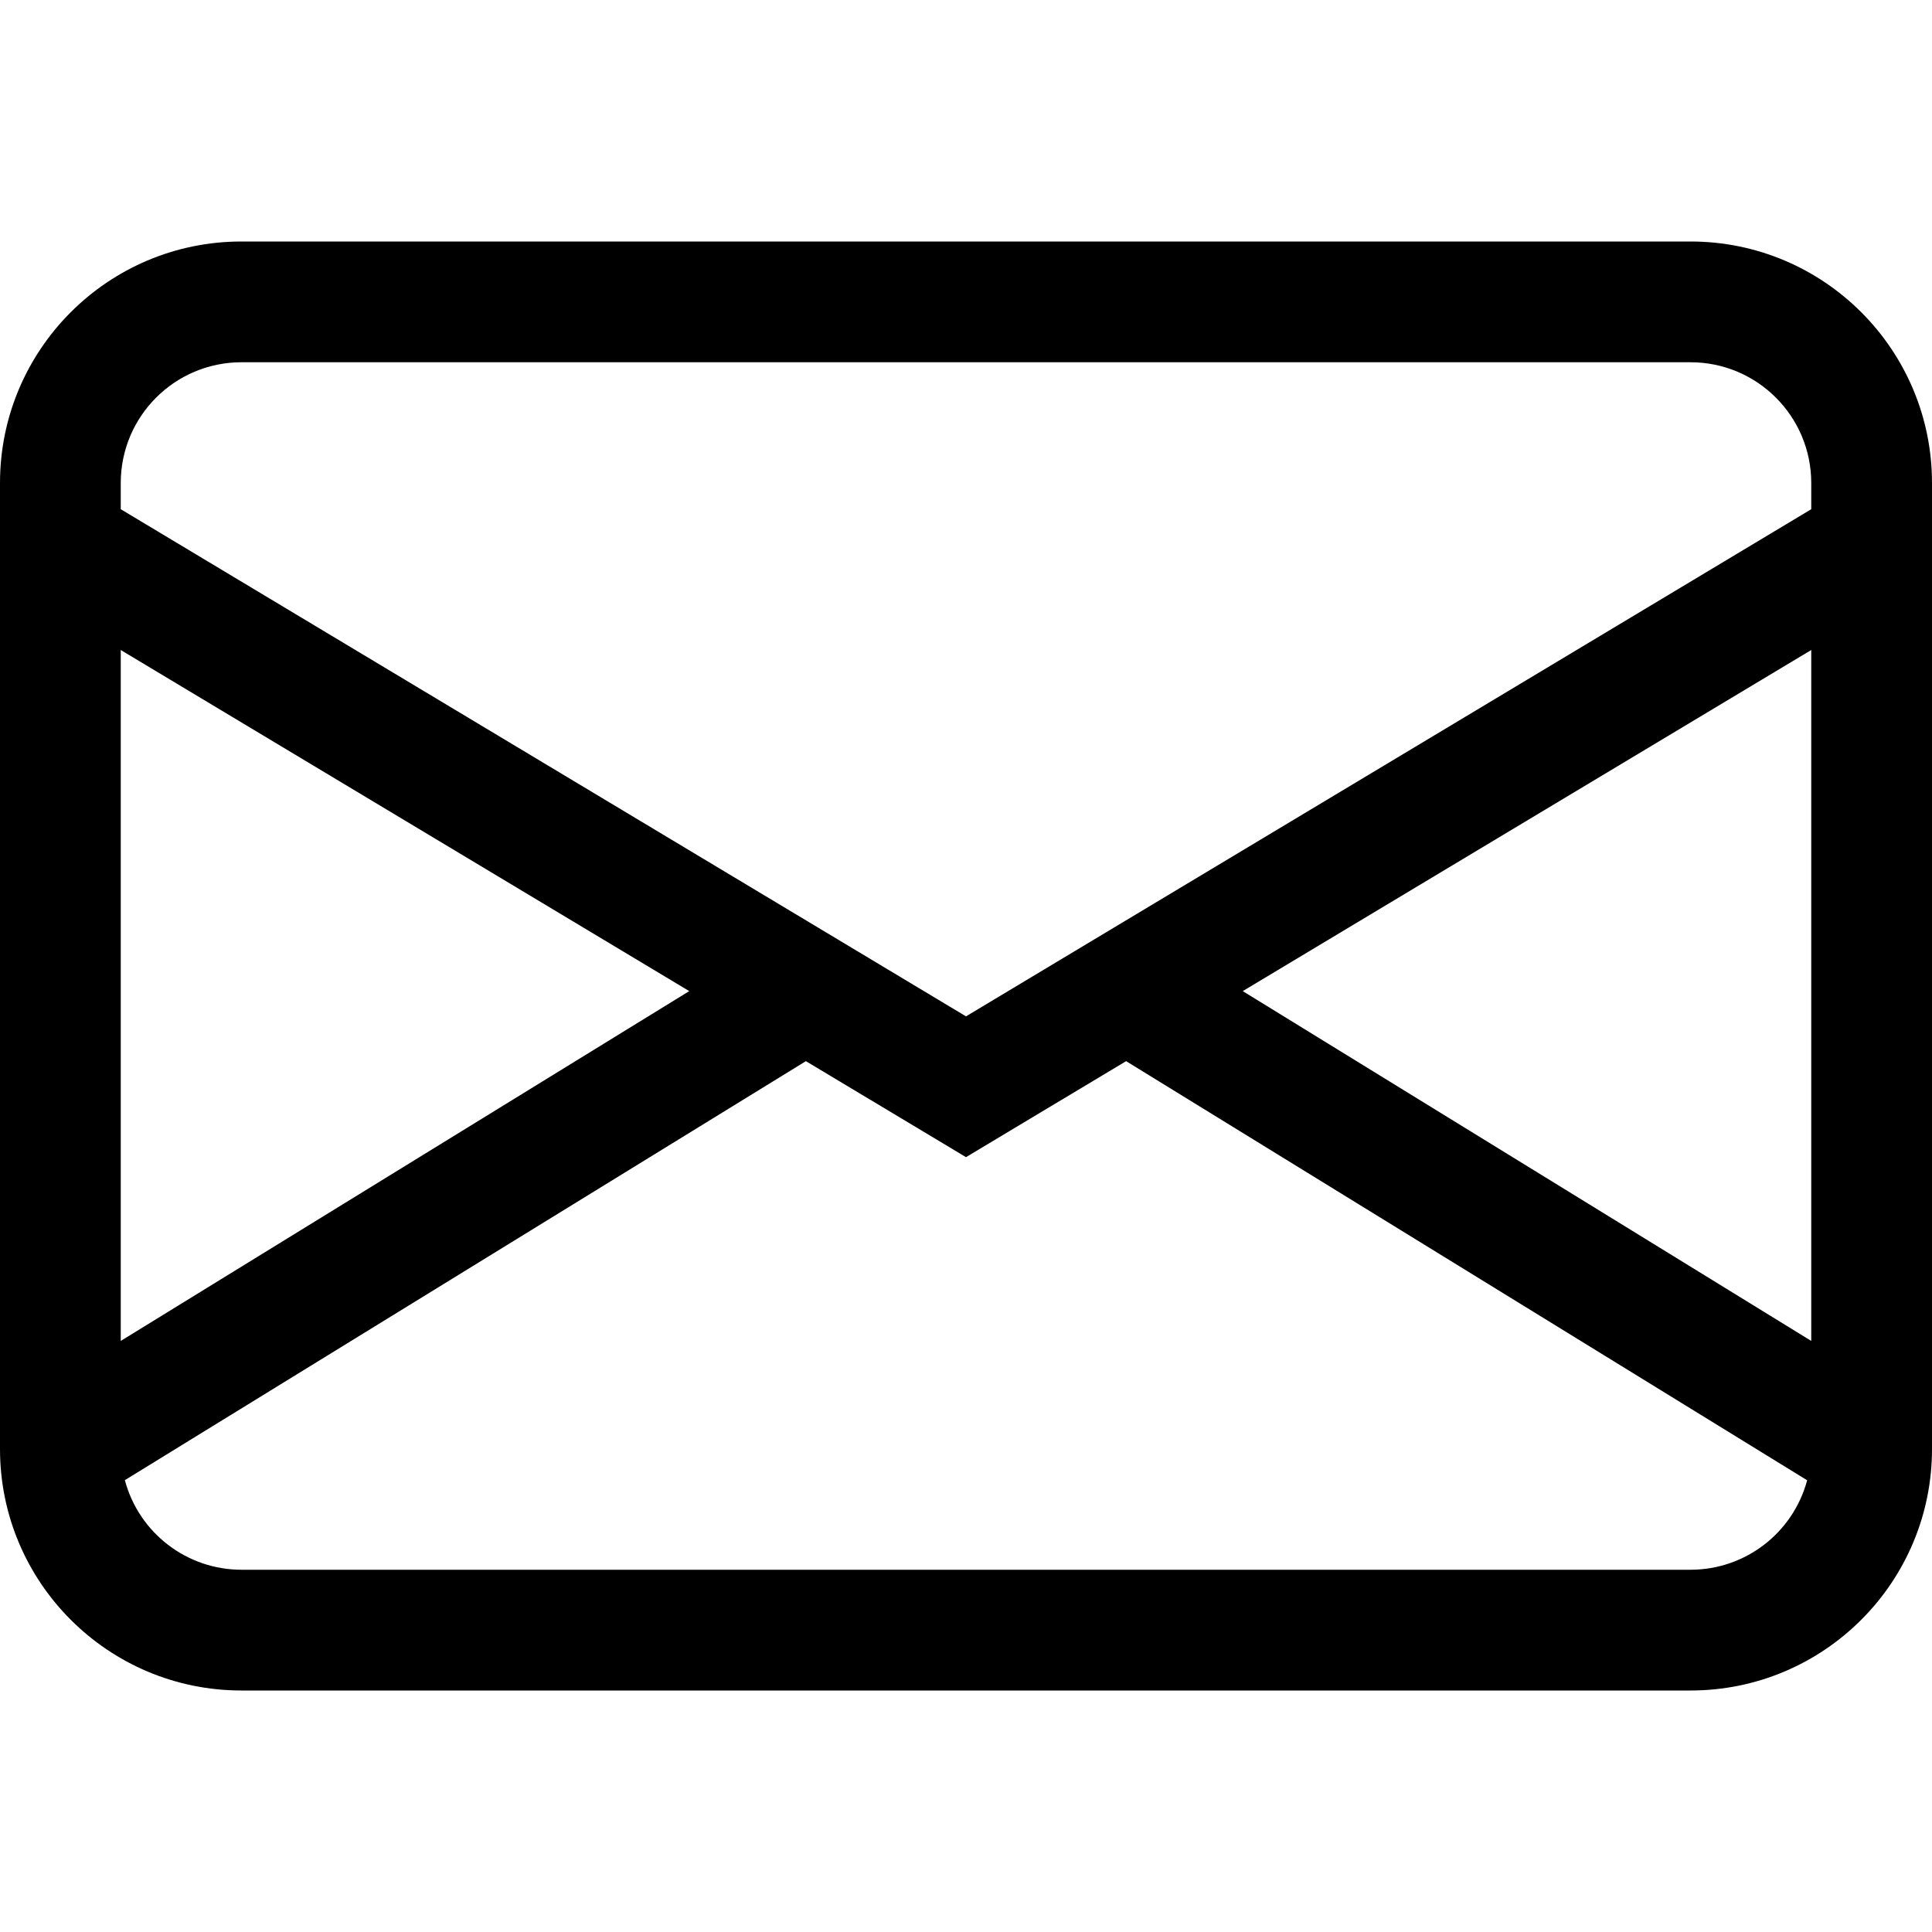
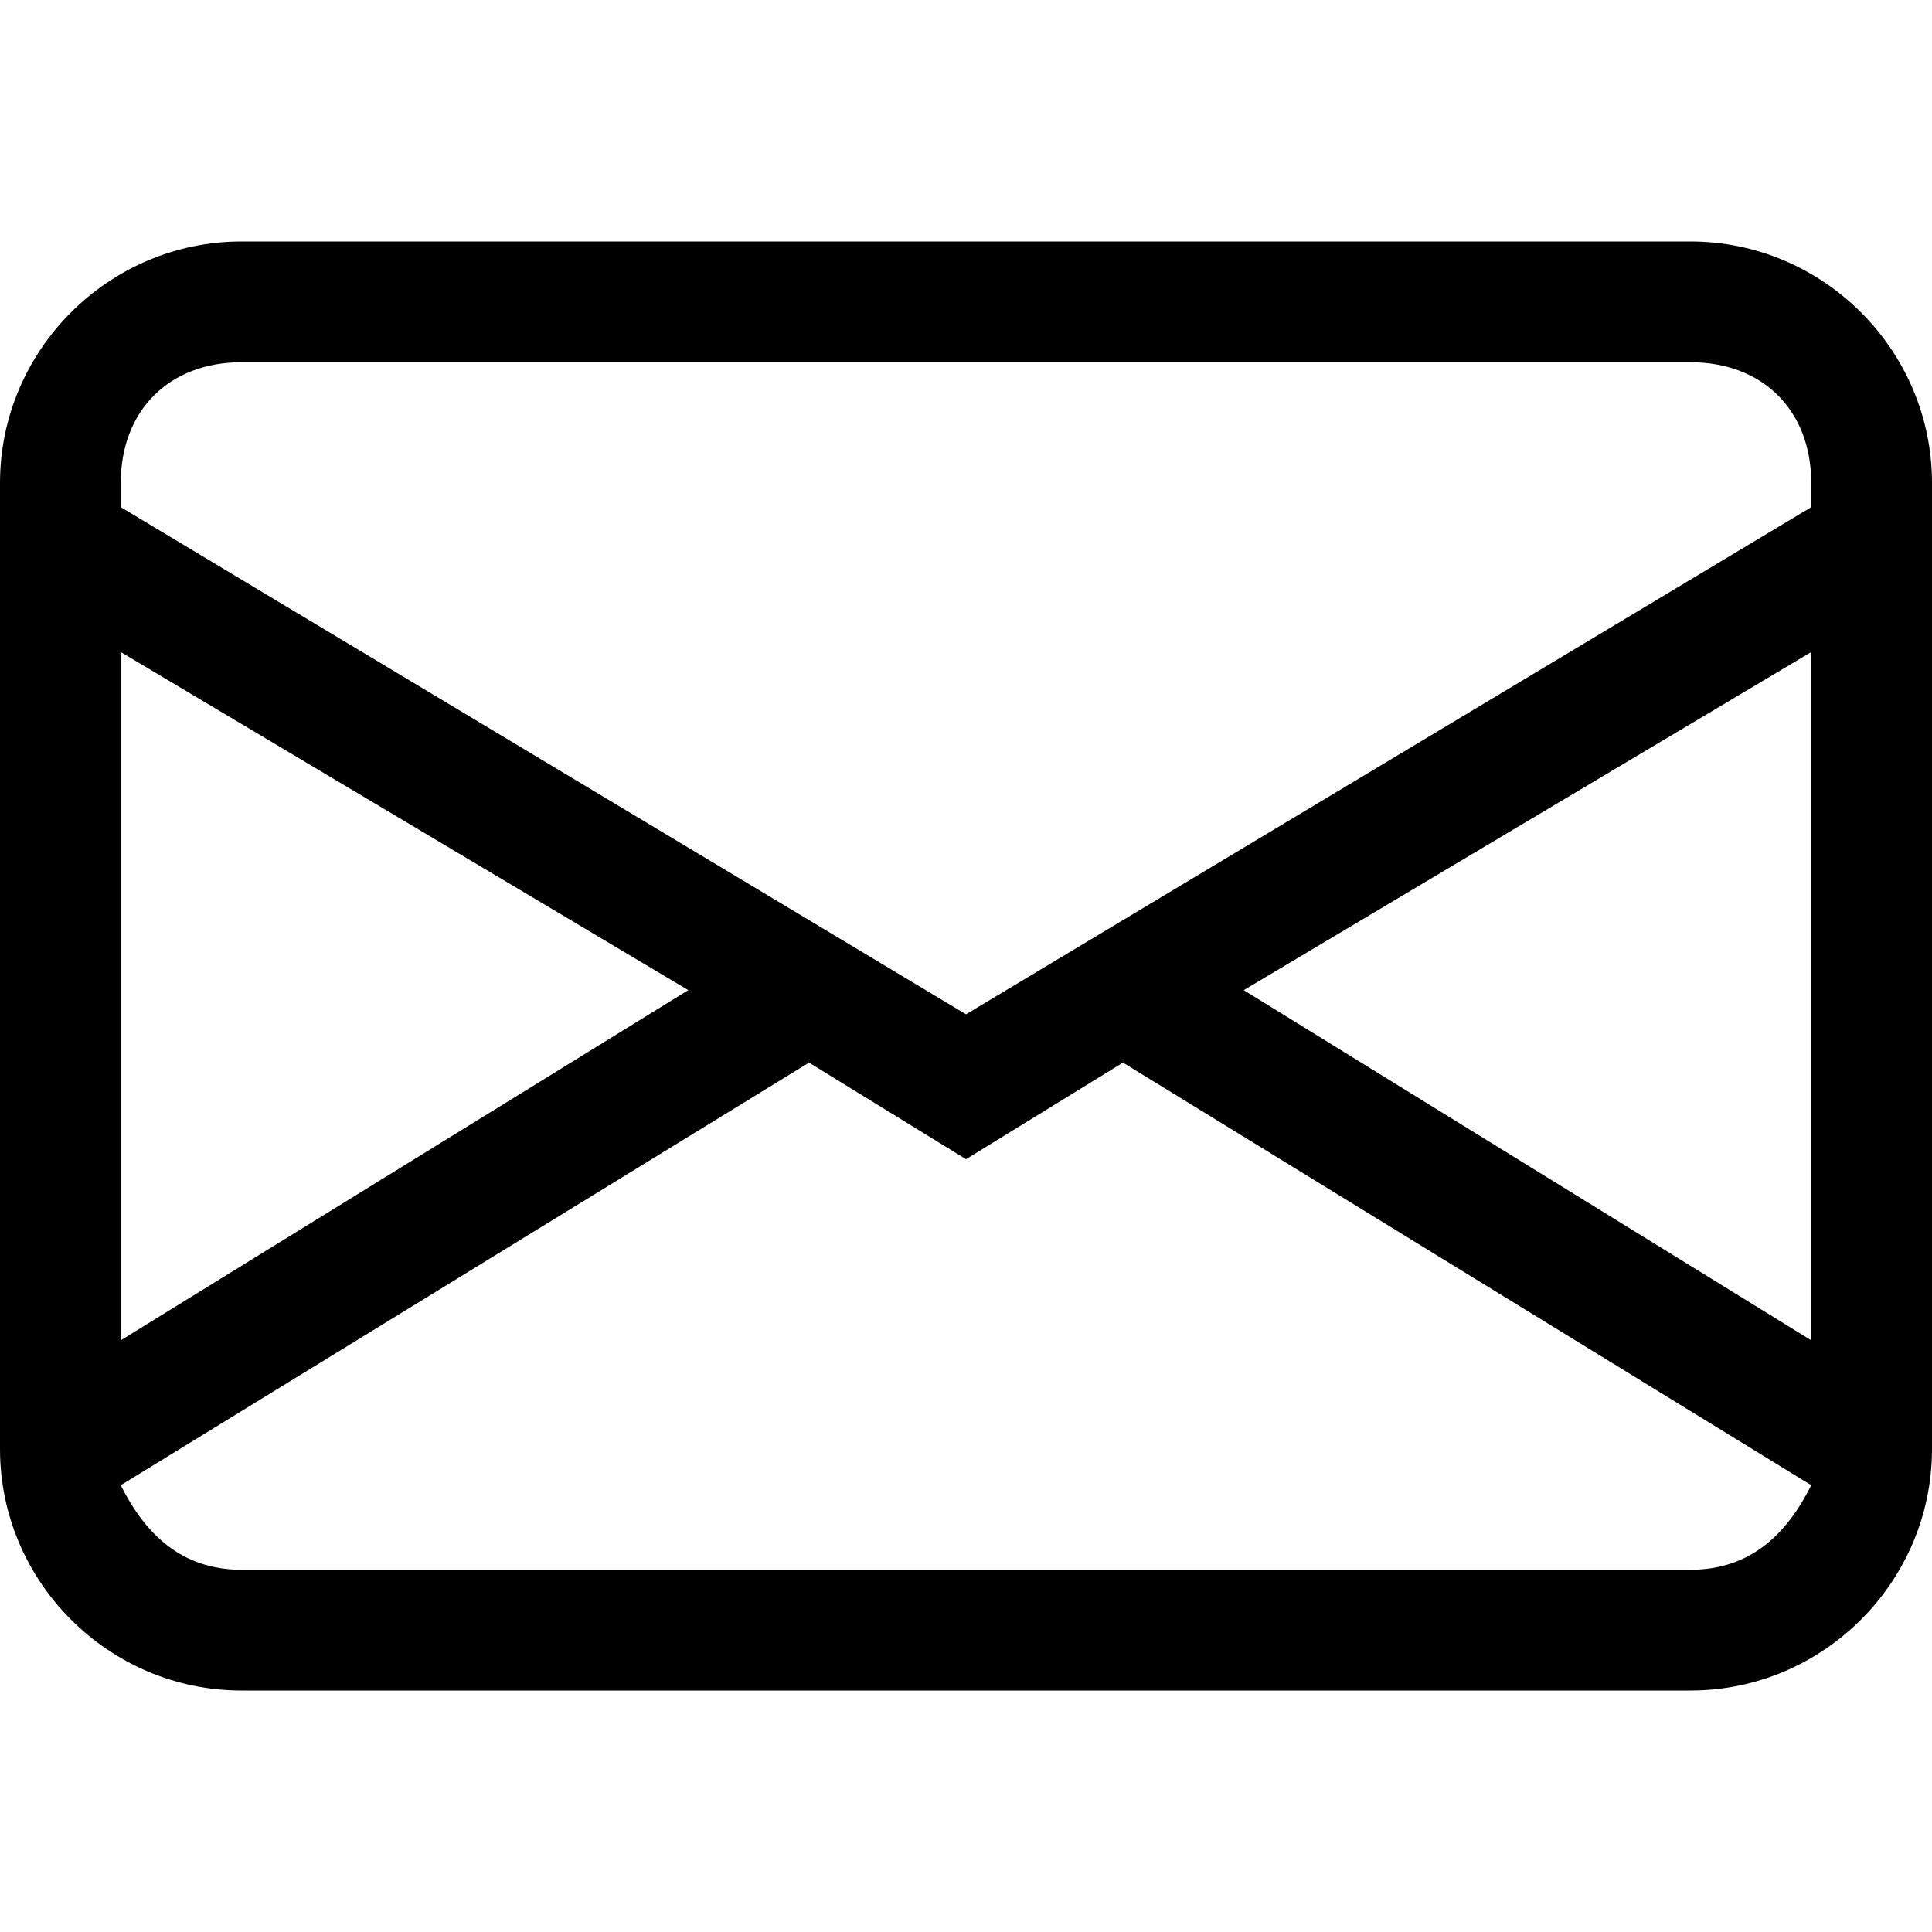
- <svg xmlns="http://www.w3.org/2000/svg" width="16" height="16" fill="currentColor" class="bi bi-envelope" viewBox="0 0 16 16">
-   <path d="M0 4a2 2 0 0 1 2-2h12a2 2 0 0 1 2 2v8a2 2 0 0 1-2 2H2a2 2 0 0 1-2-2V4Zm2-1a1 1 0 0 0-1 1v.217l7 4.2 7-4.2V4a1 1 0 0 0-1-1H2Zm13 2.383-4.708 2.825L15 11.105V5.383Zm-.034 6.876-5.64-3.471L8 9.583l-1.326-.795-5.64 3.47A1 1 0 0 0 2 13h12a1 1 0 0 0 .966-.741ZM1 11.105l4.708-2.897L1 5.383v5.722Z" />
+ <svg xmlns="http://www.w3.org/2000/svg" version="1.1" id="Layer_1" x="0px" y="0px" viewBox="0 0 16 16" style="enable-background:new 0 0 16 16;" xml:space="preserve">
+   <path d="M0,4c0-1.1,0.9-2,2-2h12c1.1,0,2,0.9,2,2v8c0,1.1-0.9,2-2,2H2c-1.1,0-2-0.9-2-2V4z M2,3C1.4,3,1,3.4,1,4v0.2l7,4.2l7-4.2V4  c0-0.6-0.4-1-1-1H2z M15,5.4l-4.7,2.8l4.7,2.9V5.4z M15,12.3L9.3,8.8L8,9.6L6.7,8.8L1,12.3C1.2,12.7,1.5,13,2,13h12  C14.5,13,14.8,12.7,15,12.3z M1,11.1l4.7-2.9L1,5.4V11.1z" />
</svg>
